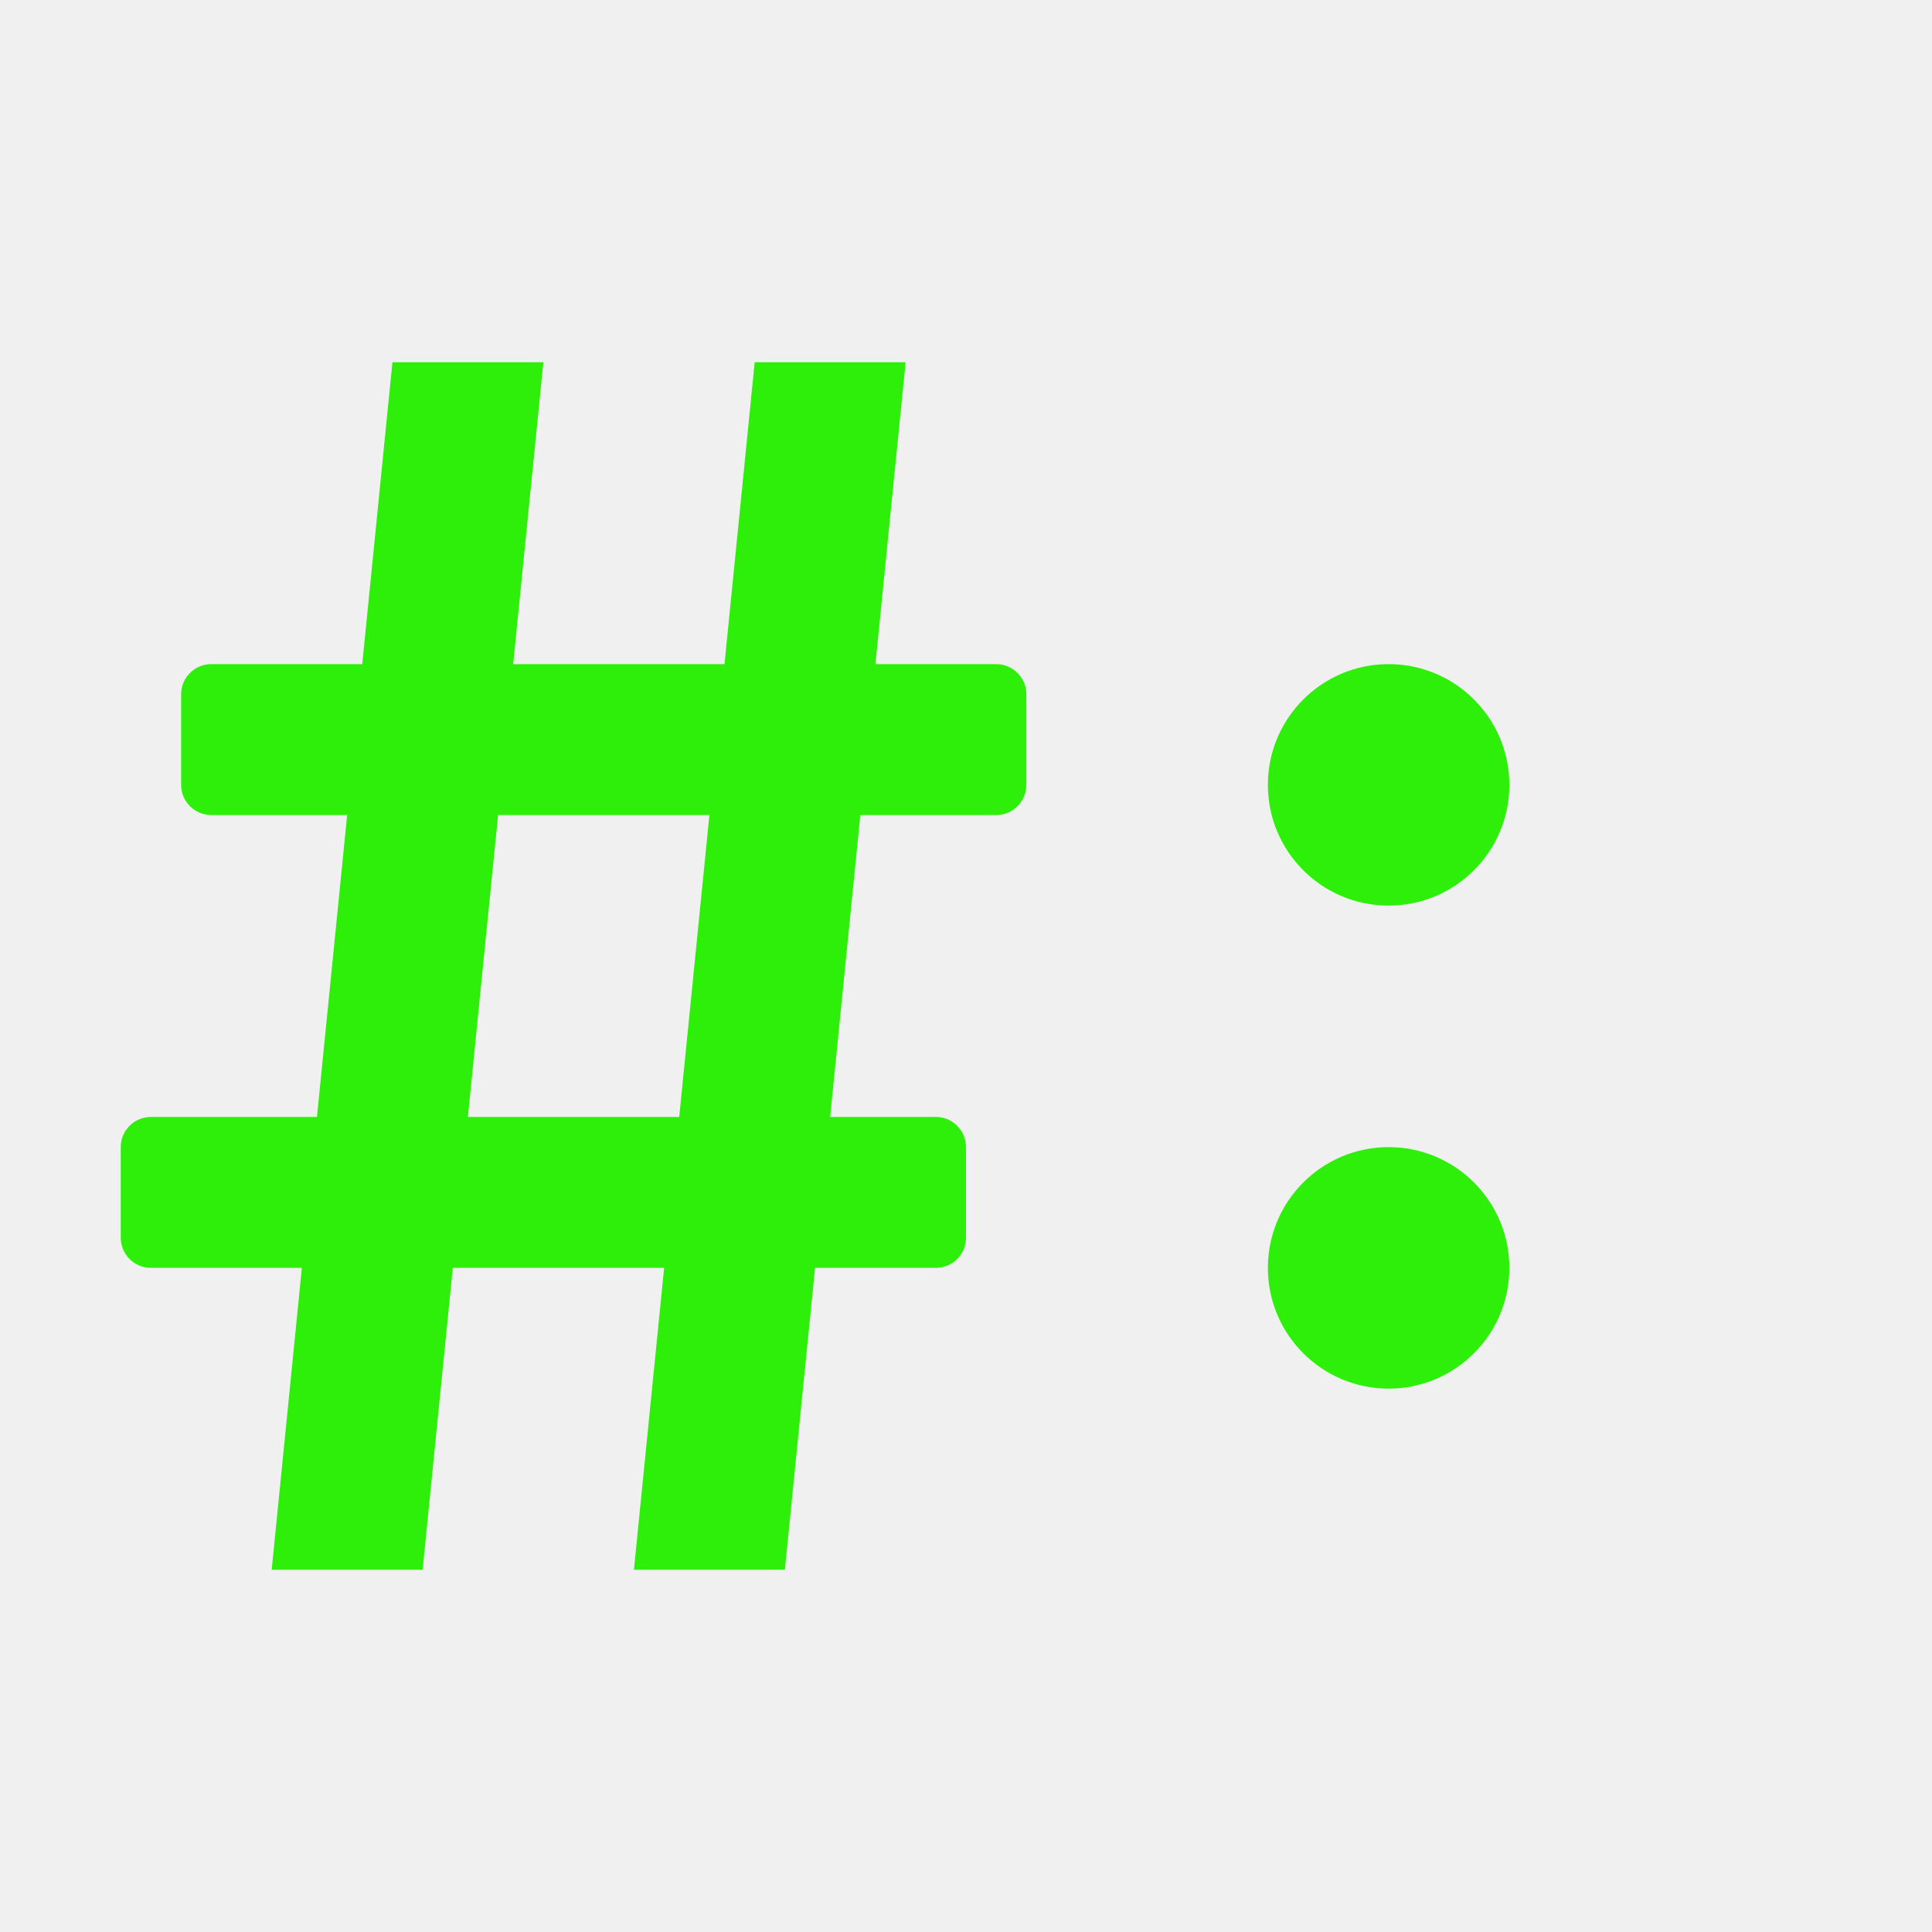
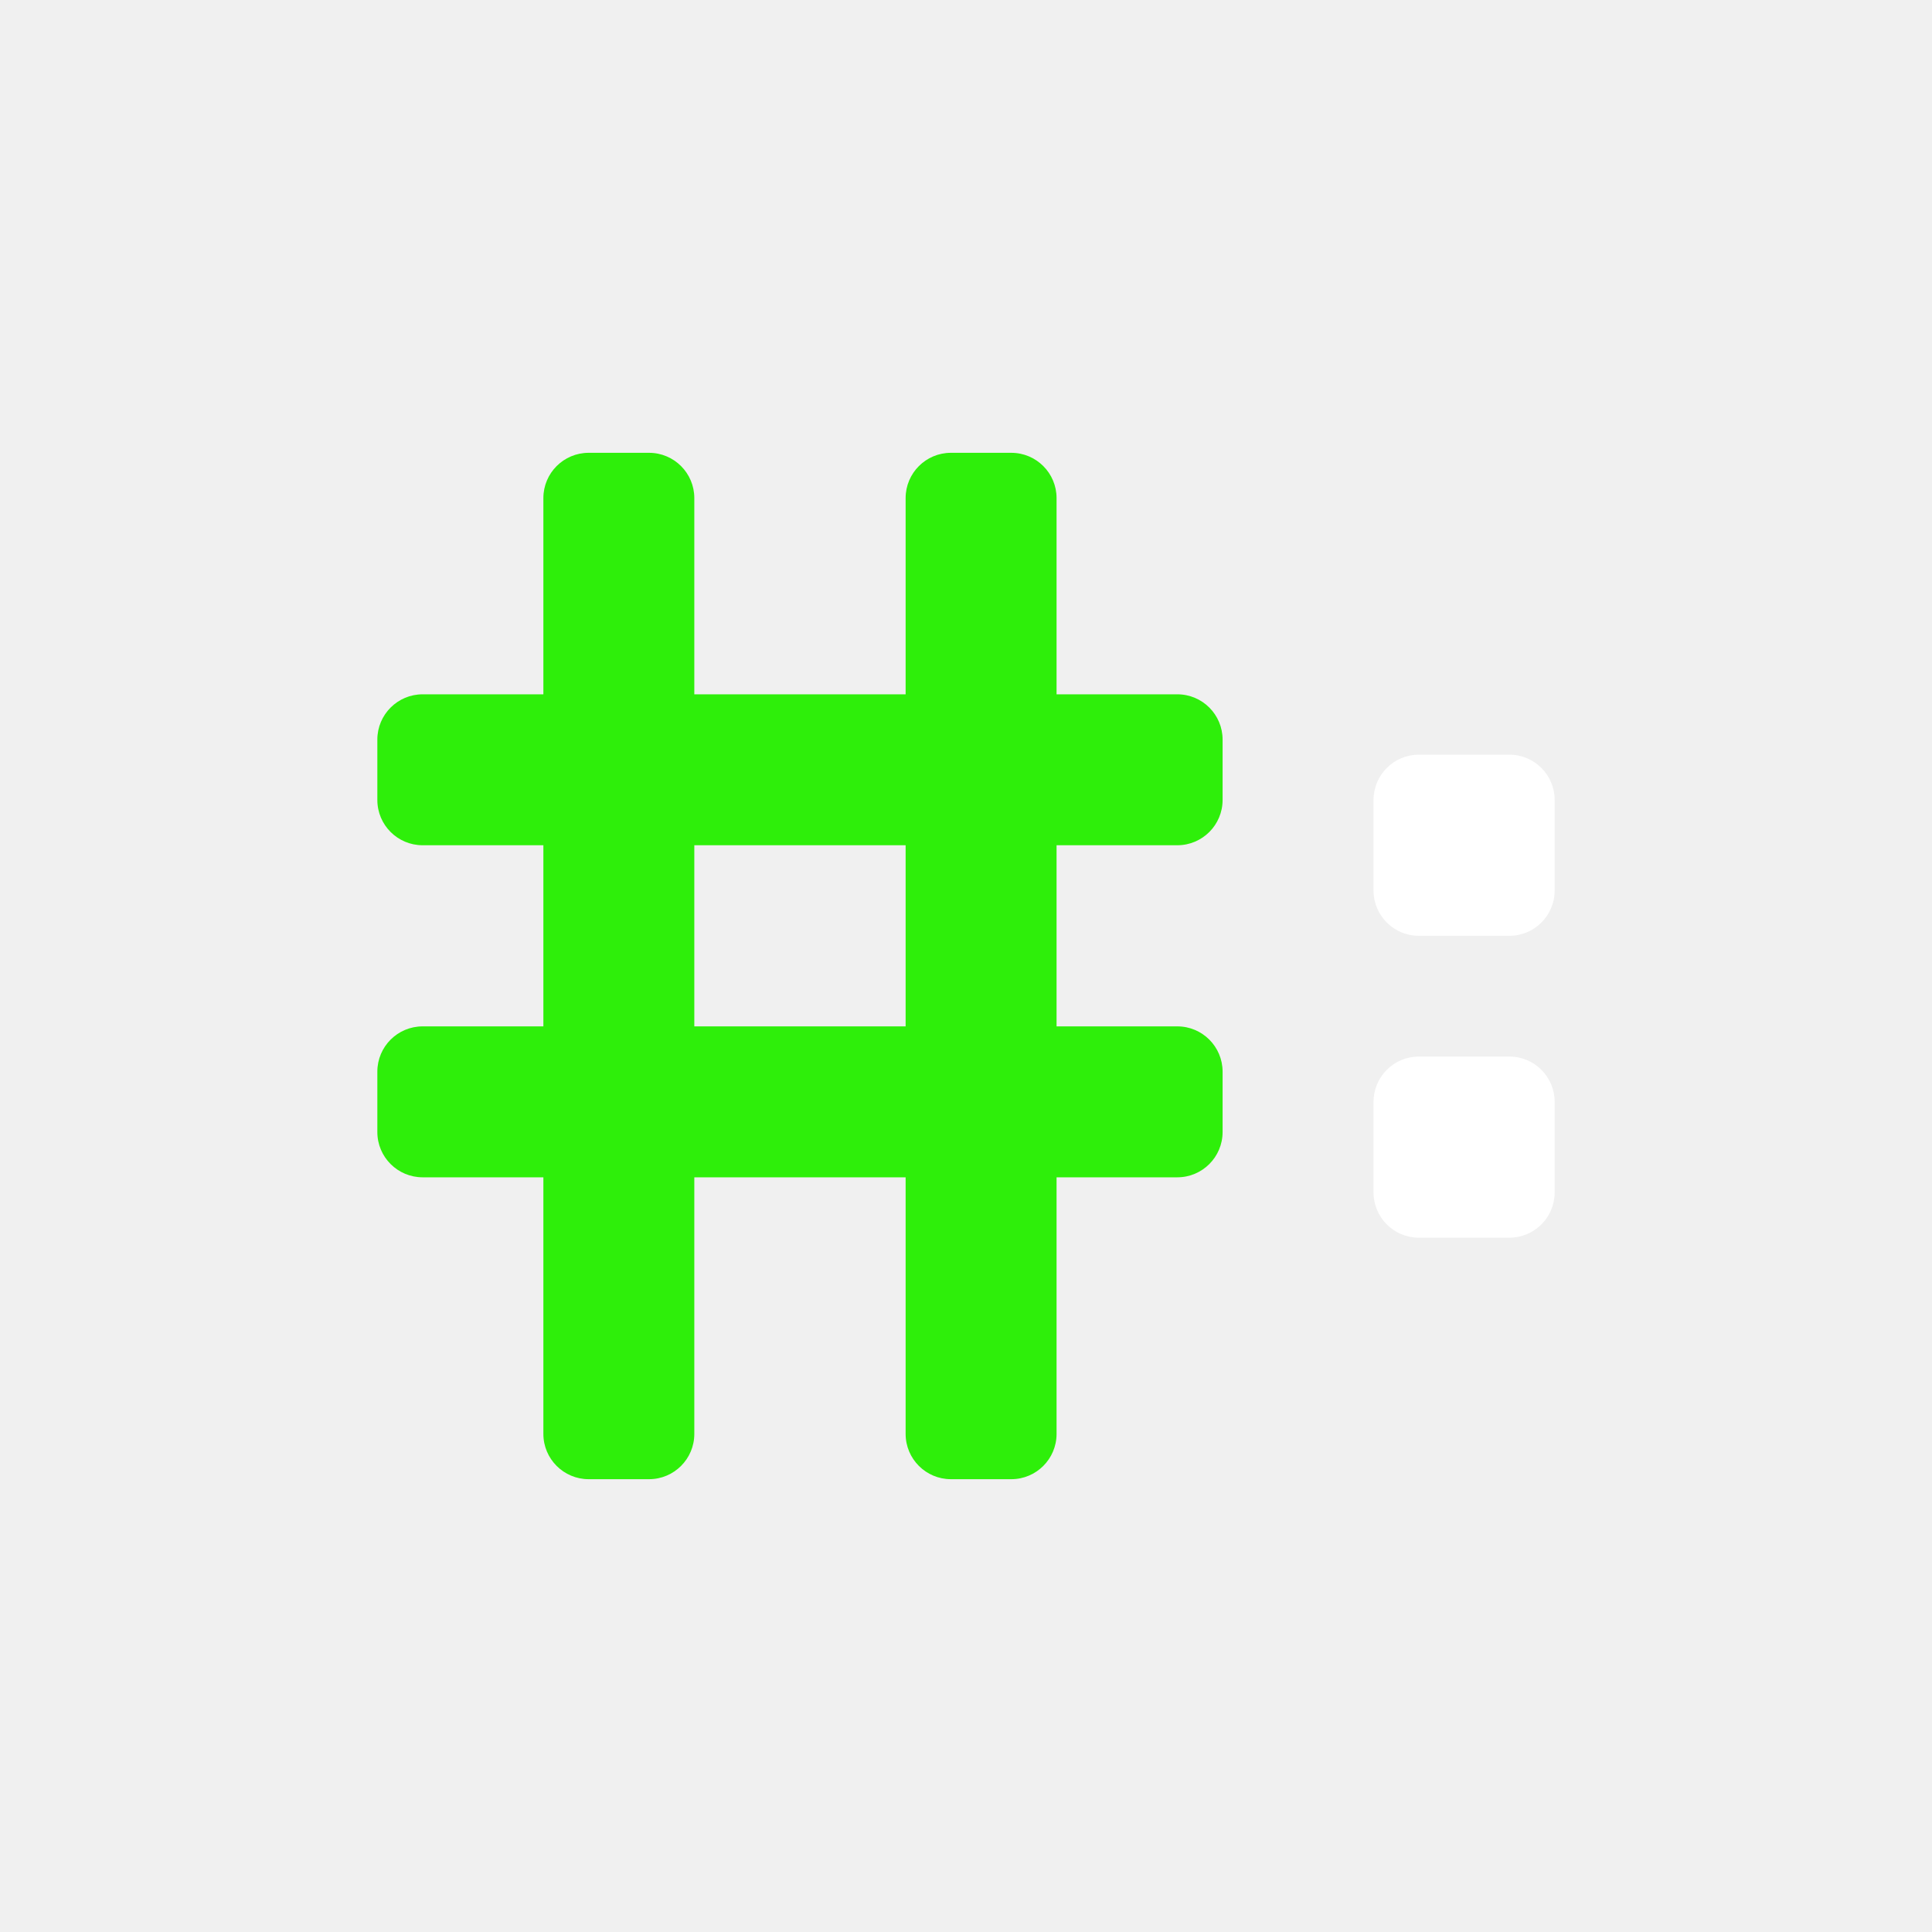
<svg xmlns="http://www.w3.org/2000/svg" width="64" height="64" viewBox="0 0 64 64" fill="none" role="img" aria-label="symtether mark">
  <g fill="#2EEF0A">
-     <path d="M13 12 L18 12 L14 52 L9 52 Z" />
-     <path d="M25 12 L30 12 L26 52 L21 52 Z" />
-     <rect x="6" y="22" width="28" height="5" rx="1" />
-     <rect x="4" y="37" width="28" height="5" rx="1" />
-     <circle cx="46" cy="26" r="4" />
-     <circle cx="46" cy="42" r="4" />
+     <rect x="18" y="15" width="5" height="34" rx="1.5" />
+     <rect x="30" y="15" width="5" height="34" rx="1.5" />
+     <rect x="12.5" y="23" width="28" height="5" rx="1.5" />
+     <rect x="12.5" y="34" width="28" height="5" rx="1.5" />
+   </g>
+   <g fill="#FFFFFF">
+     <rect x="45.5" y="25" width="6" height="6" rx="1.5" />
+     <rect x="45.5" y="35" width="6" height="6" rx="1.5" />
  </g>
</svg>
